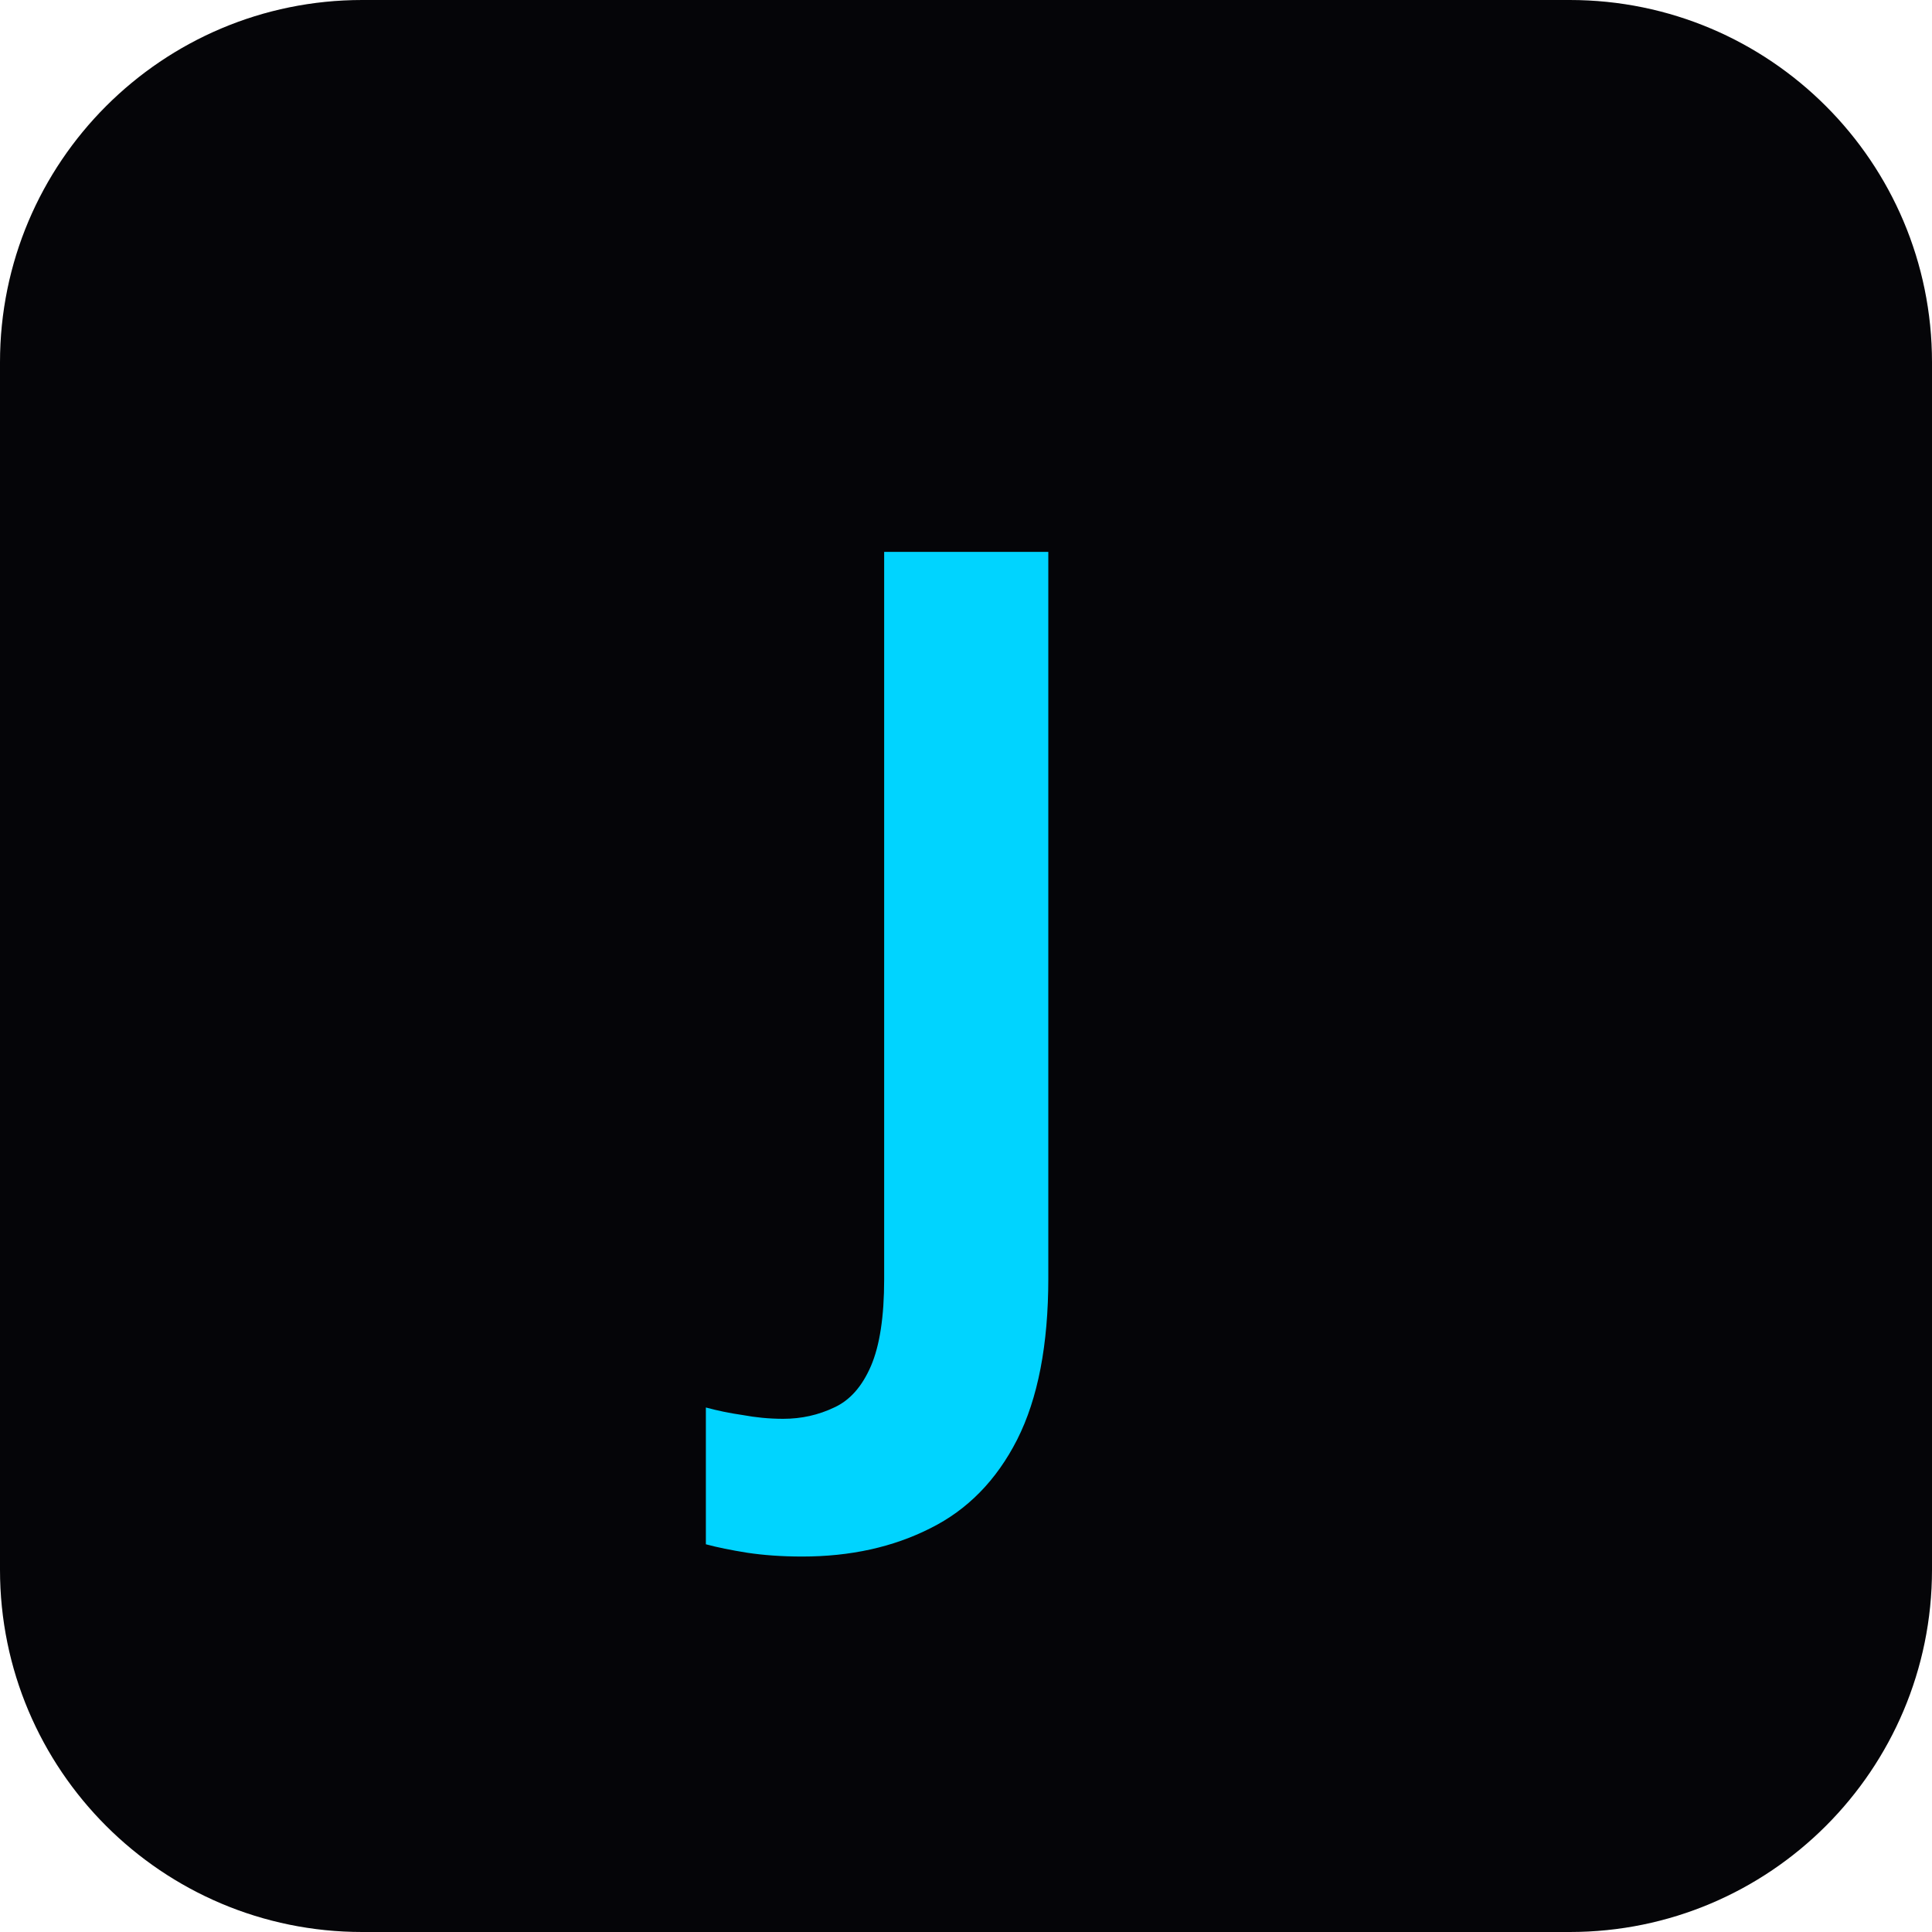
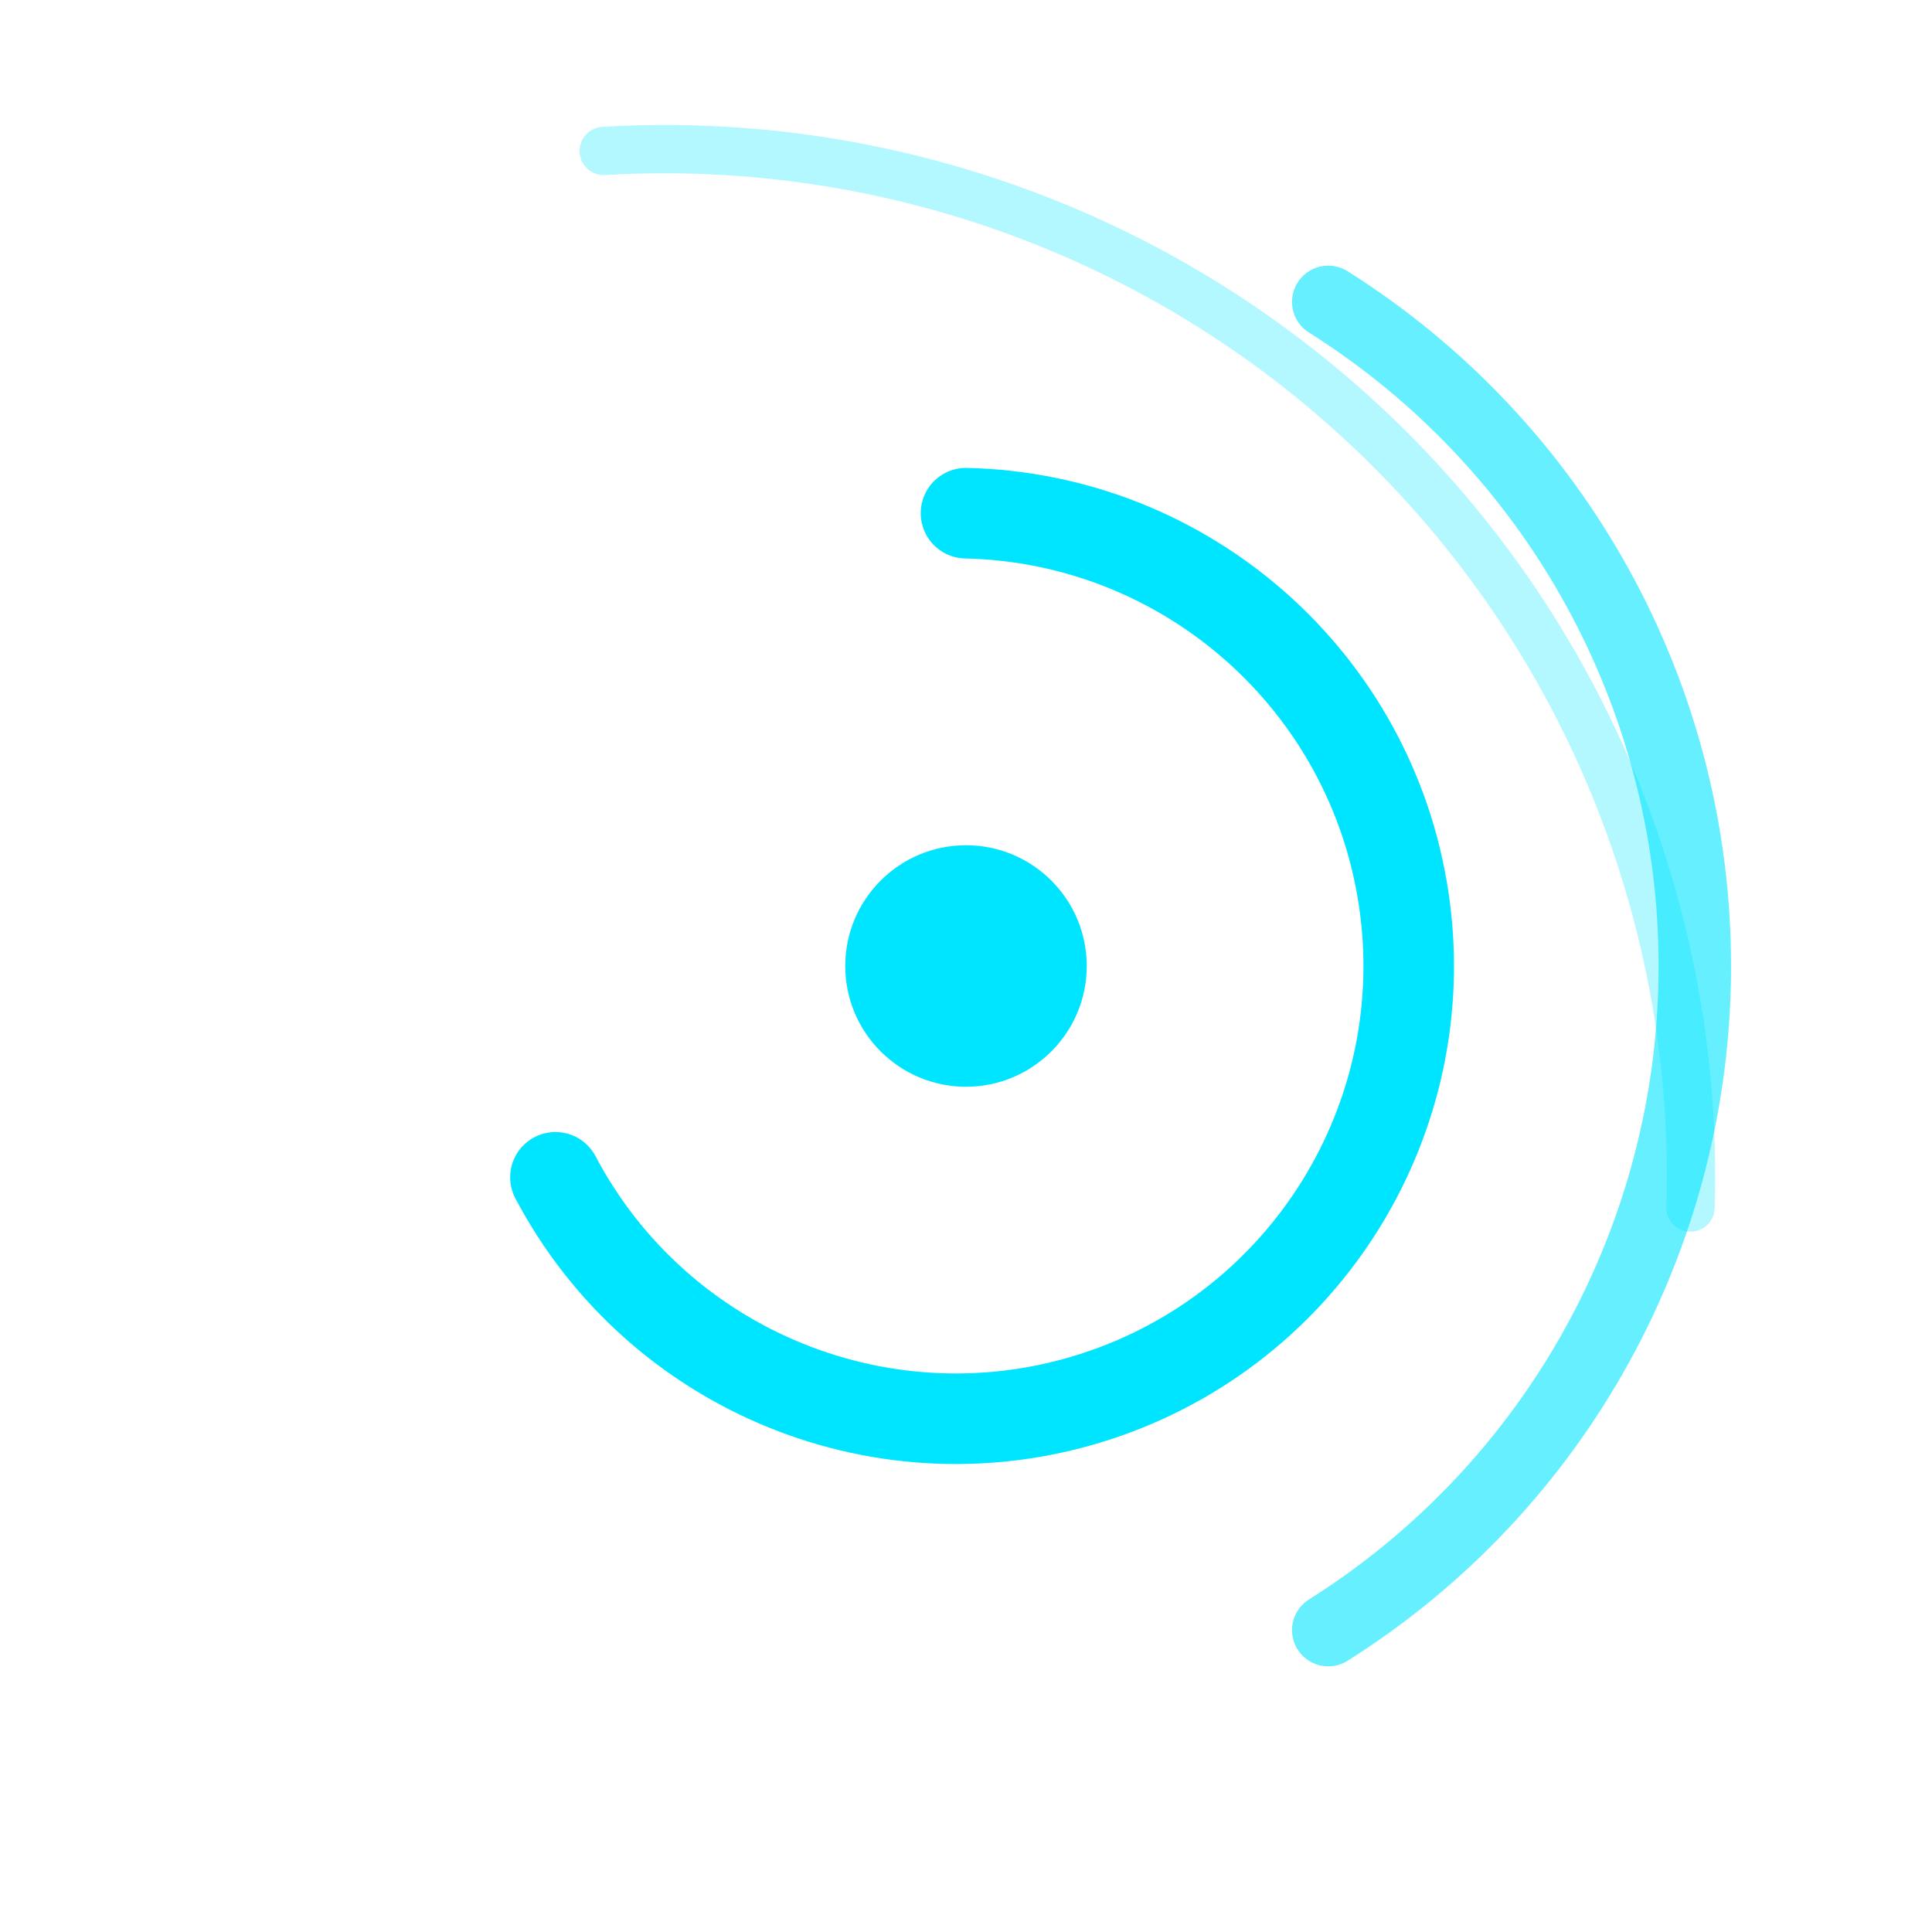
- <svg xmlns="http://www.w3.org/2000/svg" viewBox="0 0 32 32">
-   <rect width="32" height="32" rx="6" fill="#050508" />
-   <text x="16" y="22" text-anchor="middle" font-family="system-ui" font-weight="700" font-size="18" fill="#00D4FF">J</text>
+ <svg xmlns="http://www.w3.org/2000/svg" viewBox="0 0 32 32" fill="none">
+   <circle cx="16" cy="16" r="2" fill="#00E5FF" />
+   <path d="M 16 8.5 A 7.5 7.5 0 1 1 9.2 19.5" stroke="#00E5FF" stroke-width="1.5" fill="none" stroke-linecap="round" />
+   <path d="M 22 5 A 13 13 0 0 1 22 27" stroke="#00E5FF" stroke-width="1.2" fill="none" stroke-linecap="round" opacity="0.6" />
+   <path d="M 10 2.5 A 17 17 0 0 1 28 20" stroke="#00E5FF" stroke-width="0.8" fill="none" stroke-linecap="round" opacity="0.3" />
</svg>
